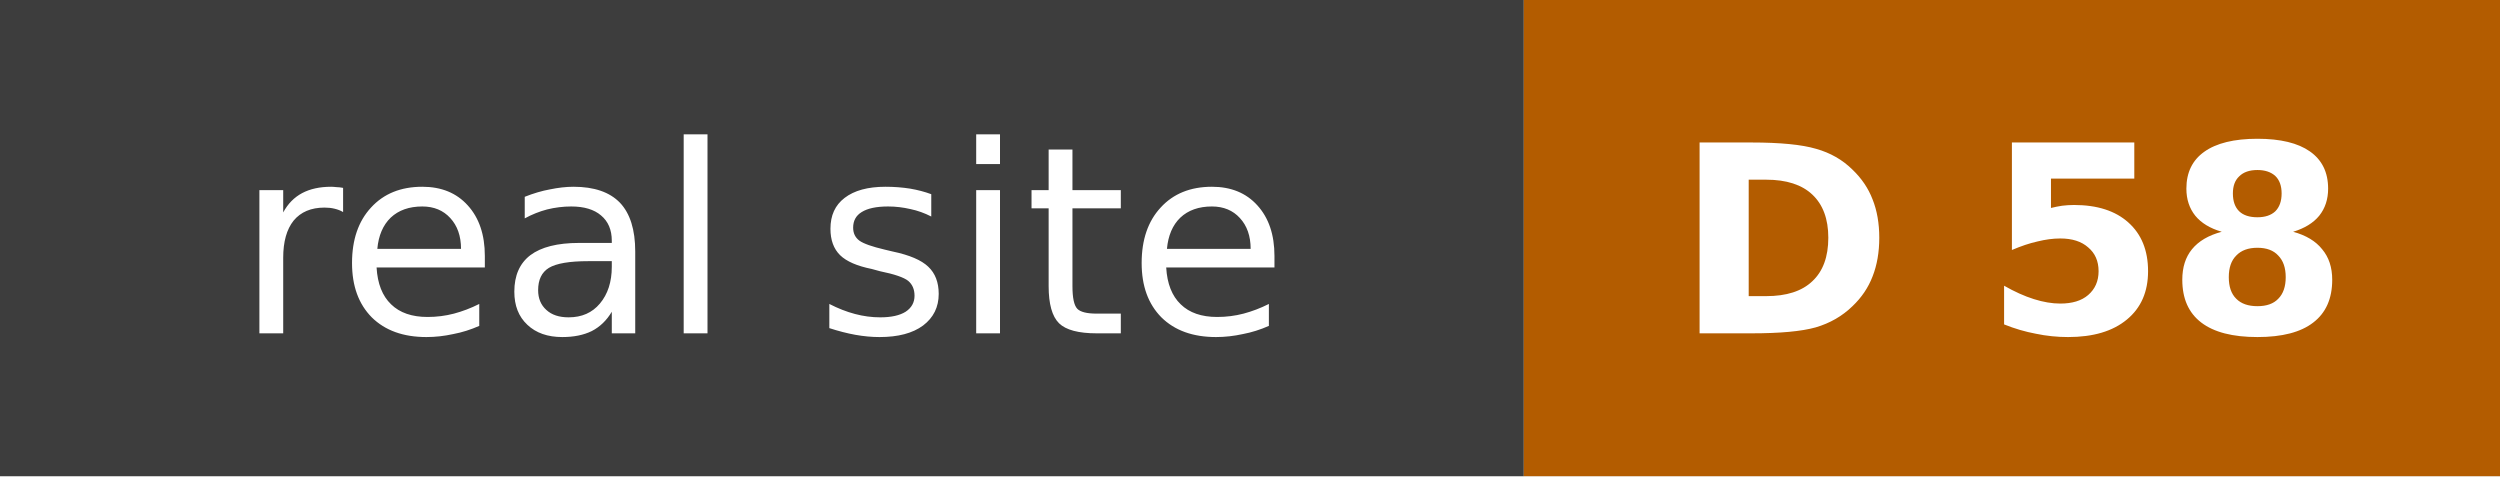
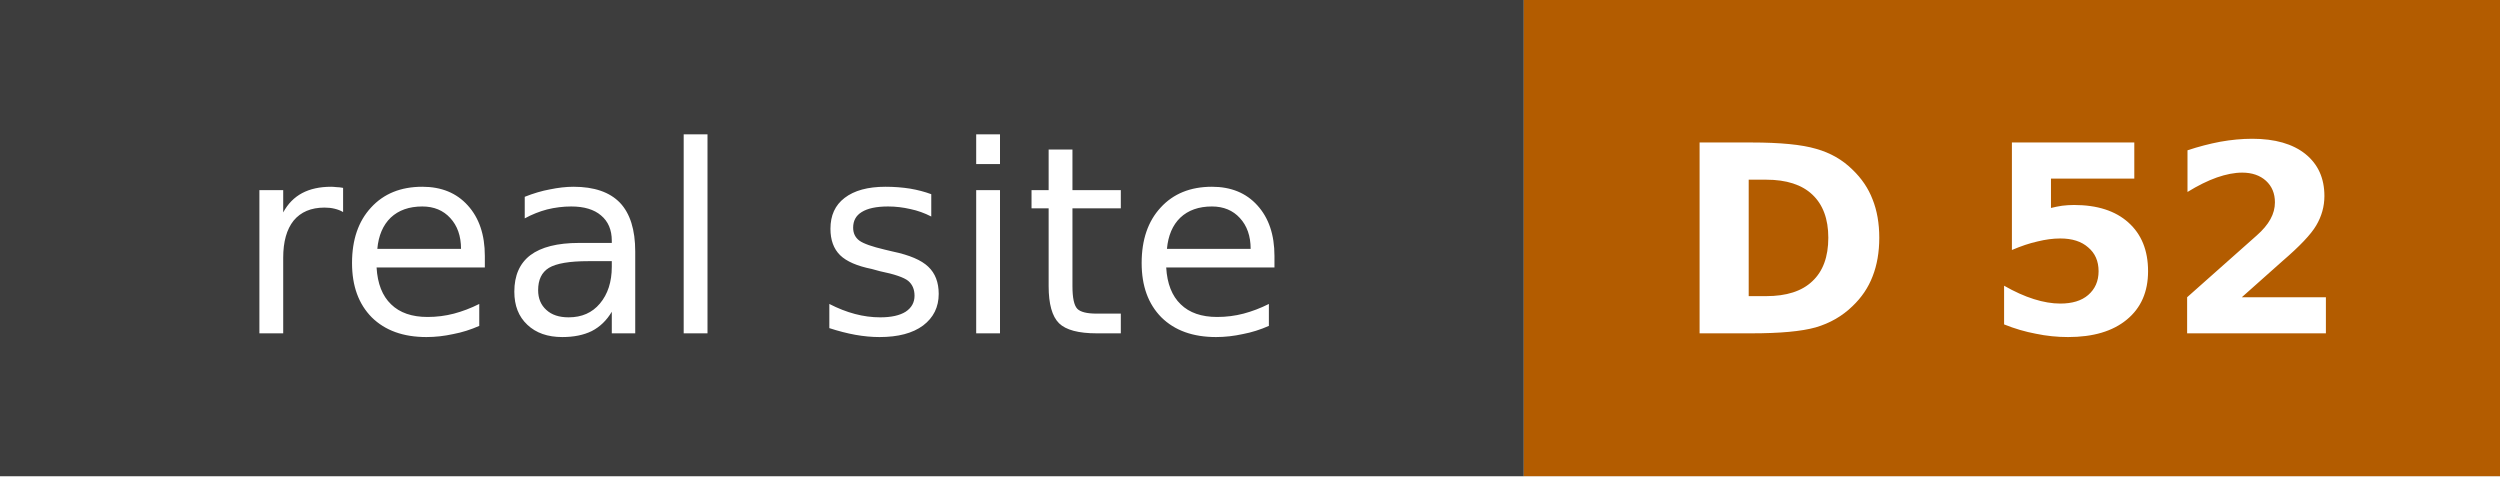
- <svg xmlns="http://www.w3.org/2000/svg" width="105" height="20" role="img" aria-label="real site: D 58">
+ <svg xmlns="http://www.w3.org/2000/svg" width="105" height="20" role="img" aria-label="real site: D 52">
  <rect width="64" height="20" fill="#3d3d3d" />
  <rect x="64" width="41" height="20" fill="#b35c00" />
  <g fill="#fff" text-anchor="middle" font-family="Verdana,Geneva,DejaVu Sans,sans-serif" font-size="11">
    <text x="32" y="14">real site</text>
-     <text x="84.5" y="14" font-weight="bold">D 58</text>
+     <text x="84.5" y="14" font-weight="bold">D 52</text>
  </g>
</svg>
